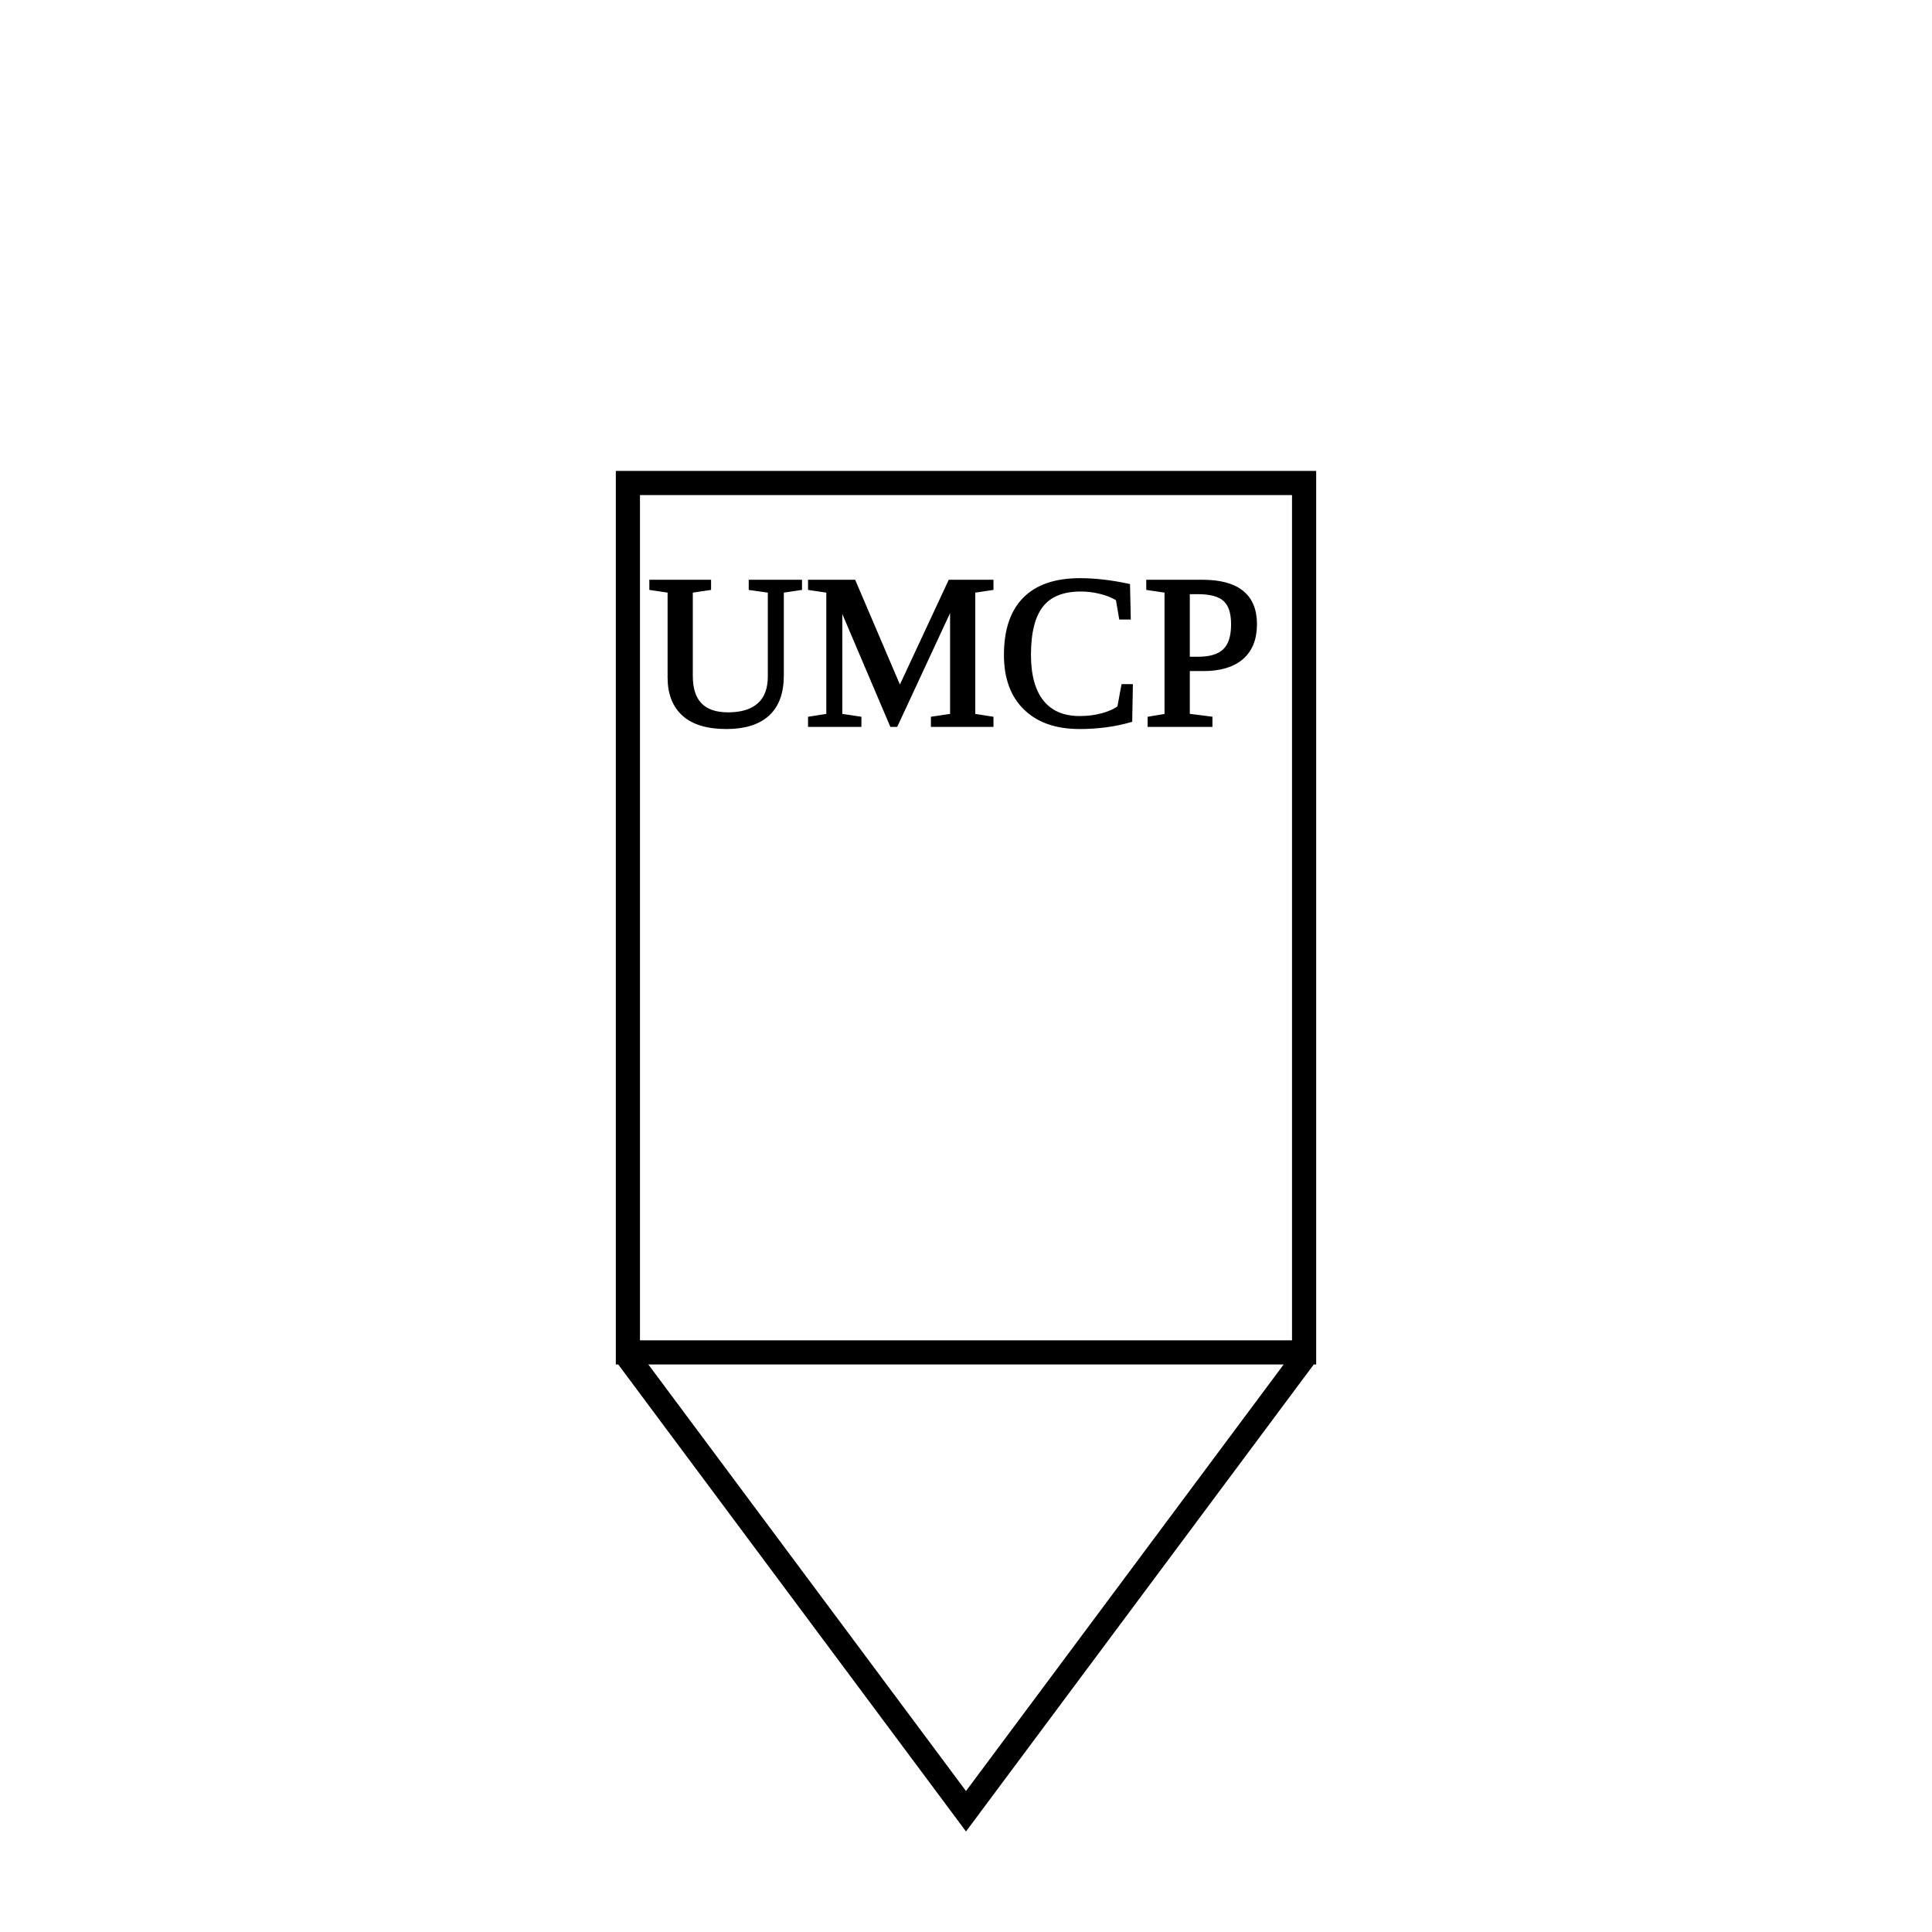
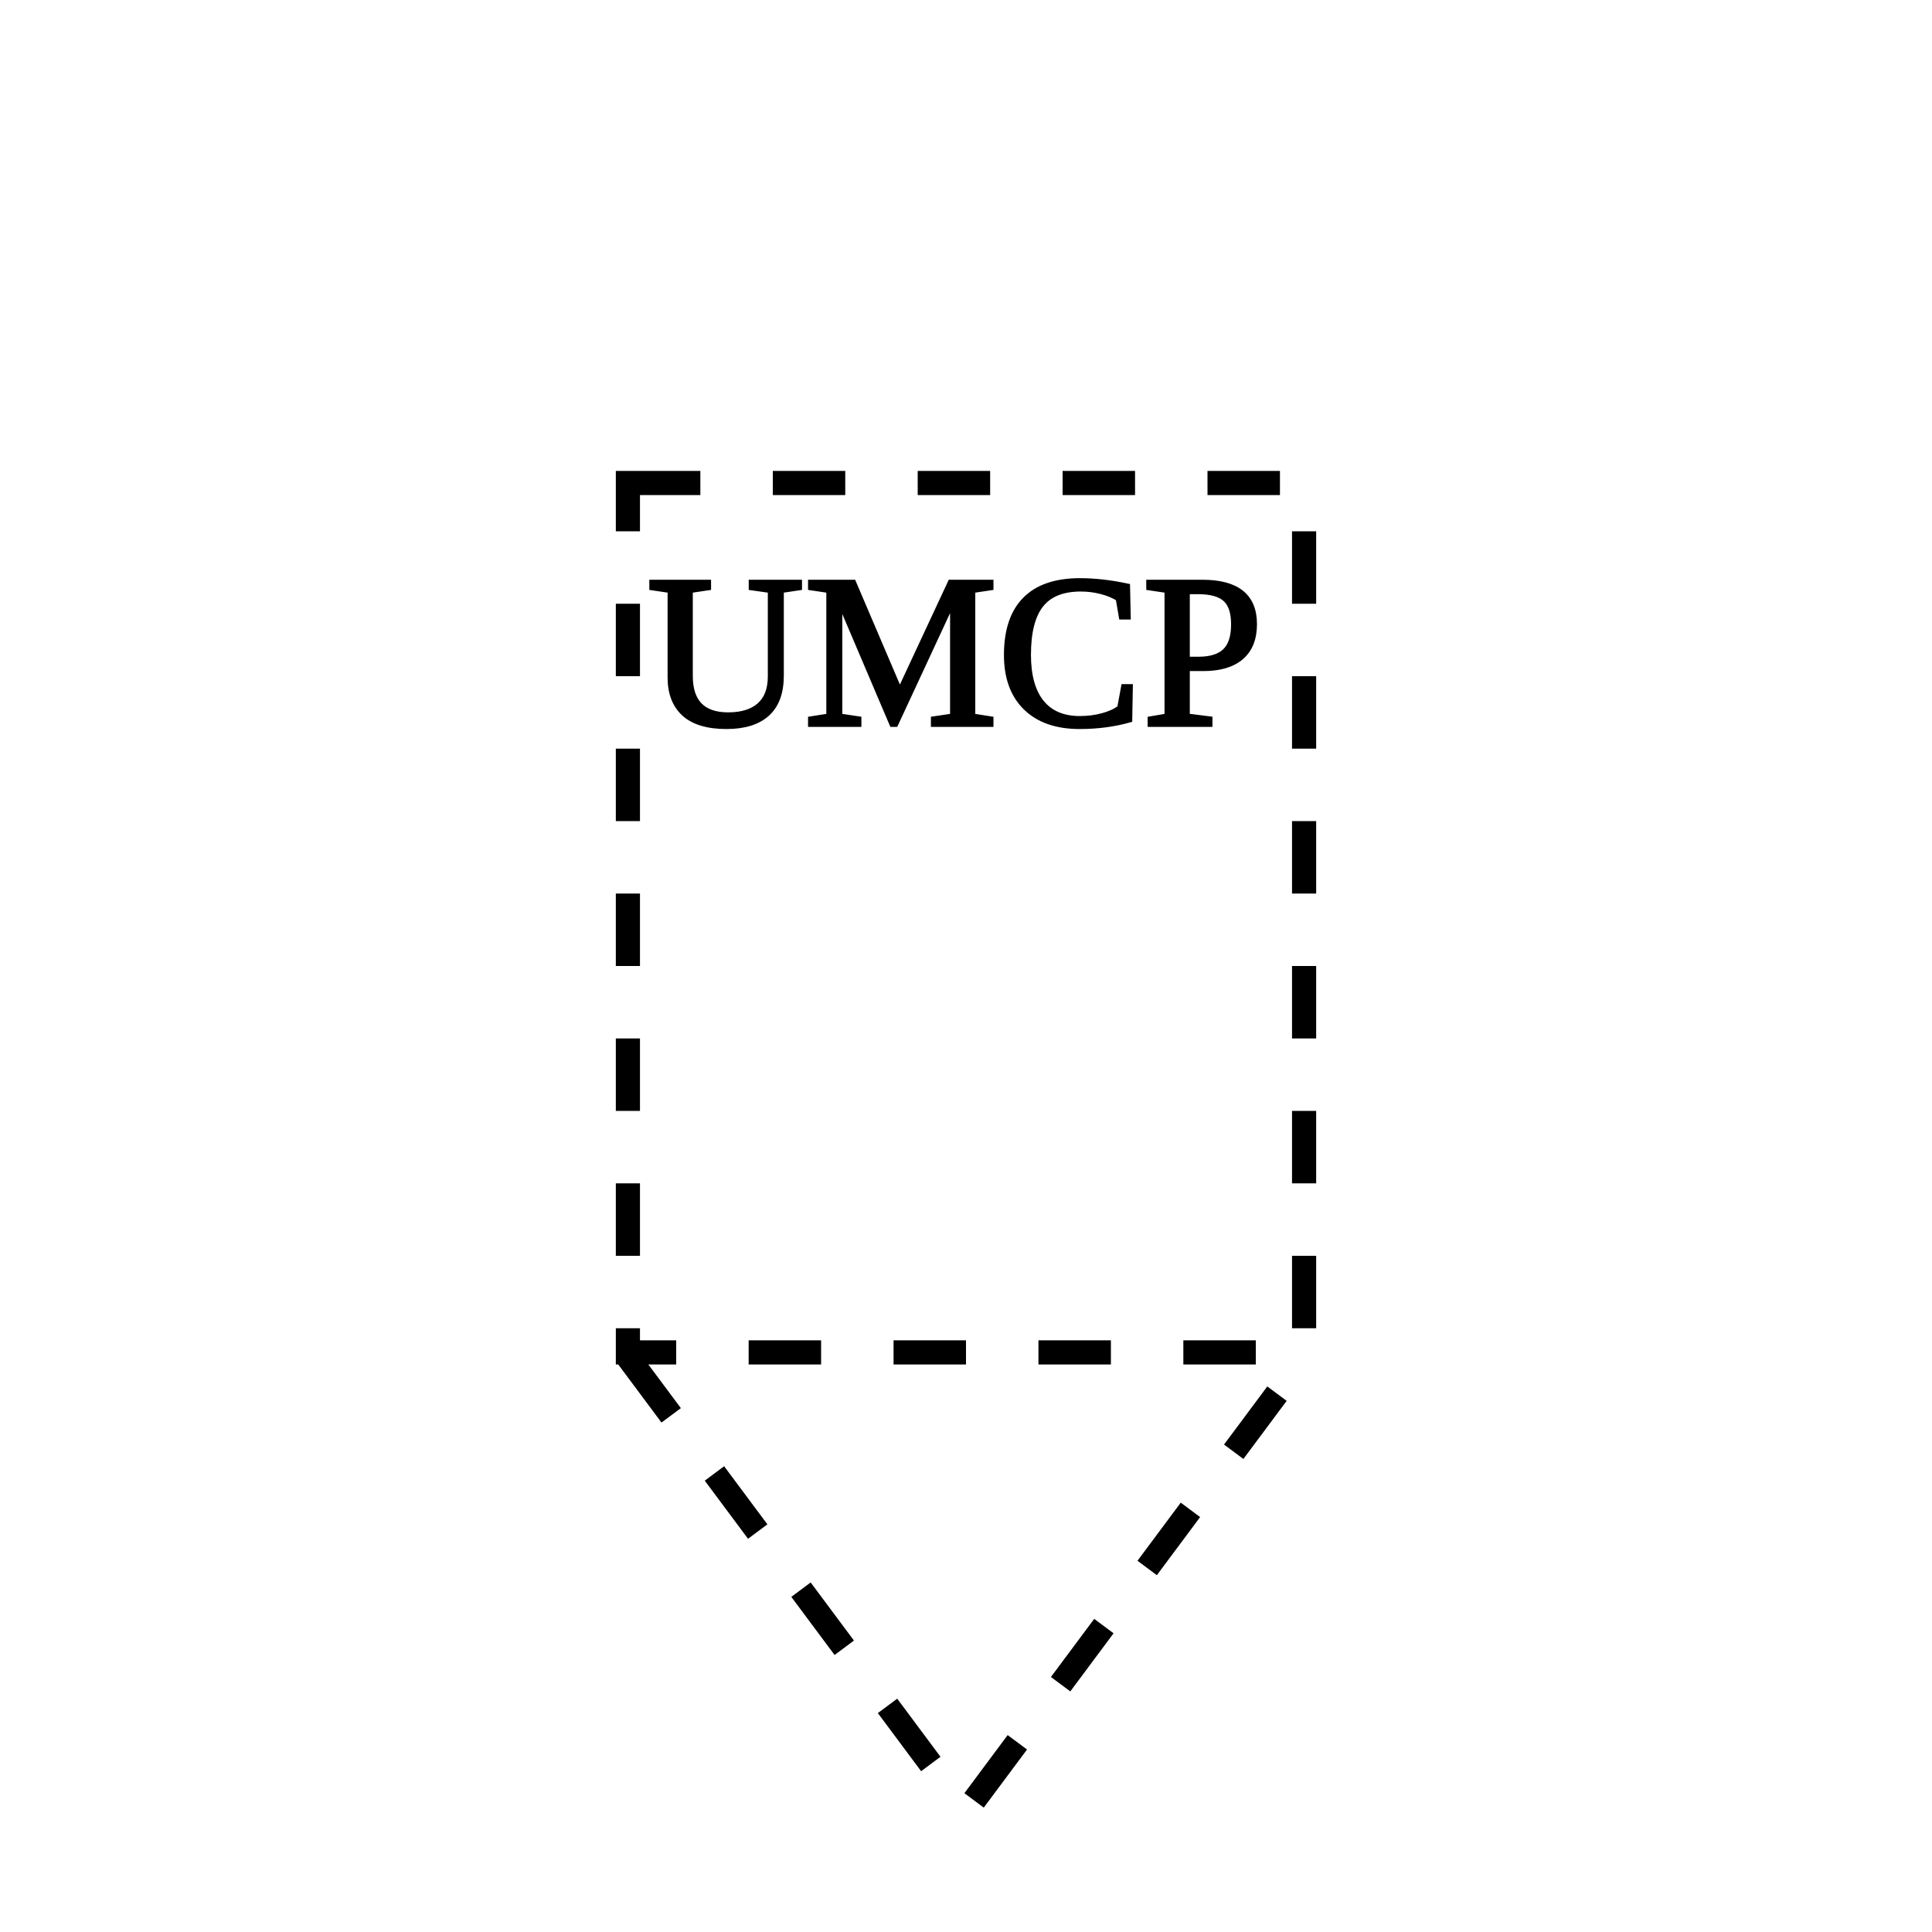
<svg xmlns="http://www.w3.org/2000/svg" id="G*SPPN----****X" width="400px" height="400px" viewBox="0 0 400 400" preserveAspectRatio="xMidYMid meet" zoomAndPan="magnify" version="1.1" contentScriptType="application/ecmascript" contentStyleType="text/css">
  <g>
    <svg viewBox="0 0 400 400" id="_0.GP------------X" width="400px" height="400px" preserveAspectRatio="xMidYMid meet" zoomAndPan="magnify" version="1.1" contentScriptType="application/ecmascript" contentStyleType="text/css">
-       <rect x="130" y="100" width="140" height="180" style="fill:none;stroke:rgb(0,0,0);stroke-width:5" />
-       <polyline points="130,281 200,375 270,281" transform="matrix(1 0 0 1 0 0)" style="fill:none;stroke:rgb(0,0,0);stroke-width:5" />
+       <rect x="130" y="100" width="140" height="180" style="fill:none;stroke:rgb(0,0,0);stroke-width:5;stroke-dasharray:15" />
+       <polyline points="130,281 200,375 270,281" transform="matrix(1 0 0 1 0 0)" style="fill:none;stroke:rgb(0,0,0);stroke-width:5;stroke-dasharray:15" />
    </svg>
  </g>
  <g>
    <svg viewBox="0 0 400 400" id="_1.G-S-PN--------X" width="400px" height="400px" preserveAspectRatio="xMidYMid meet" zoomAndPan="magnify" version="1.1" contentScriptType="application/ecmascript" contentStyleType="text/css">
      <text x="134px" y="150px" style="fill:rgb(0,0,0);stroke:rgb(0,0,0);font-size:45;font-family:@Arial Unicode MS">UMCP
            </text>
    </svg>
  </g>
</svg>
